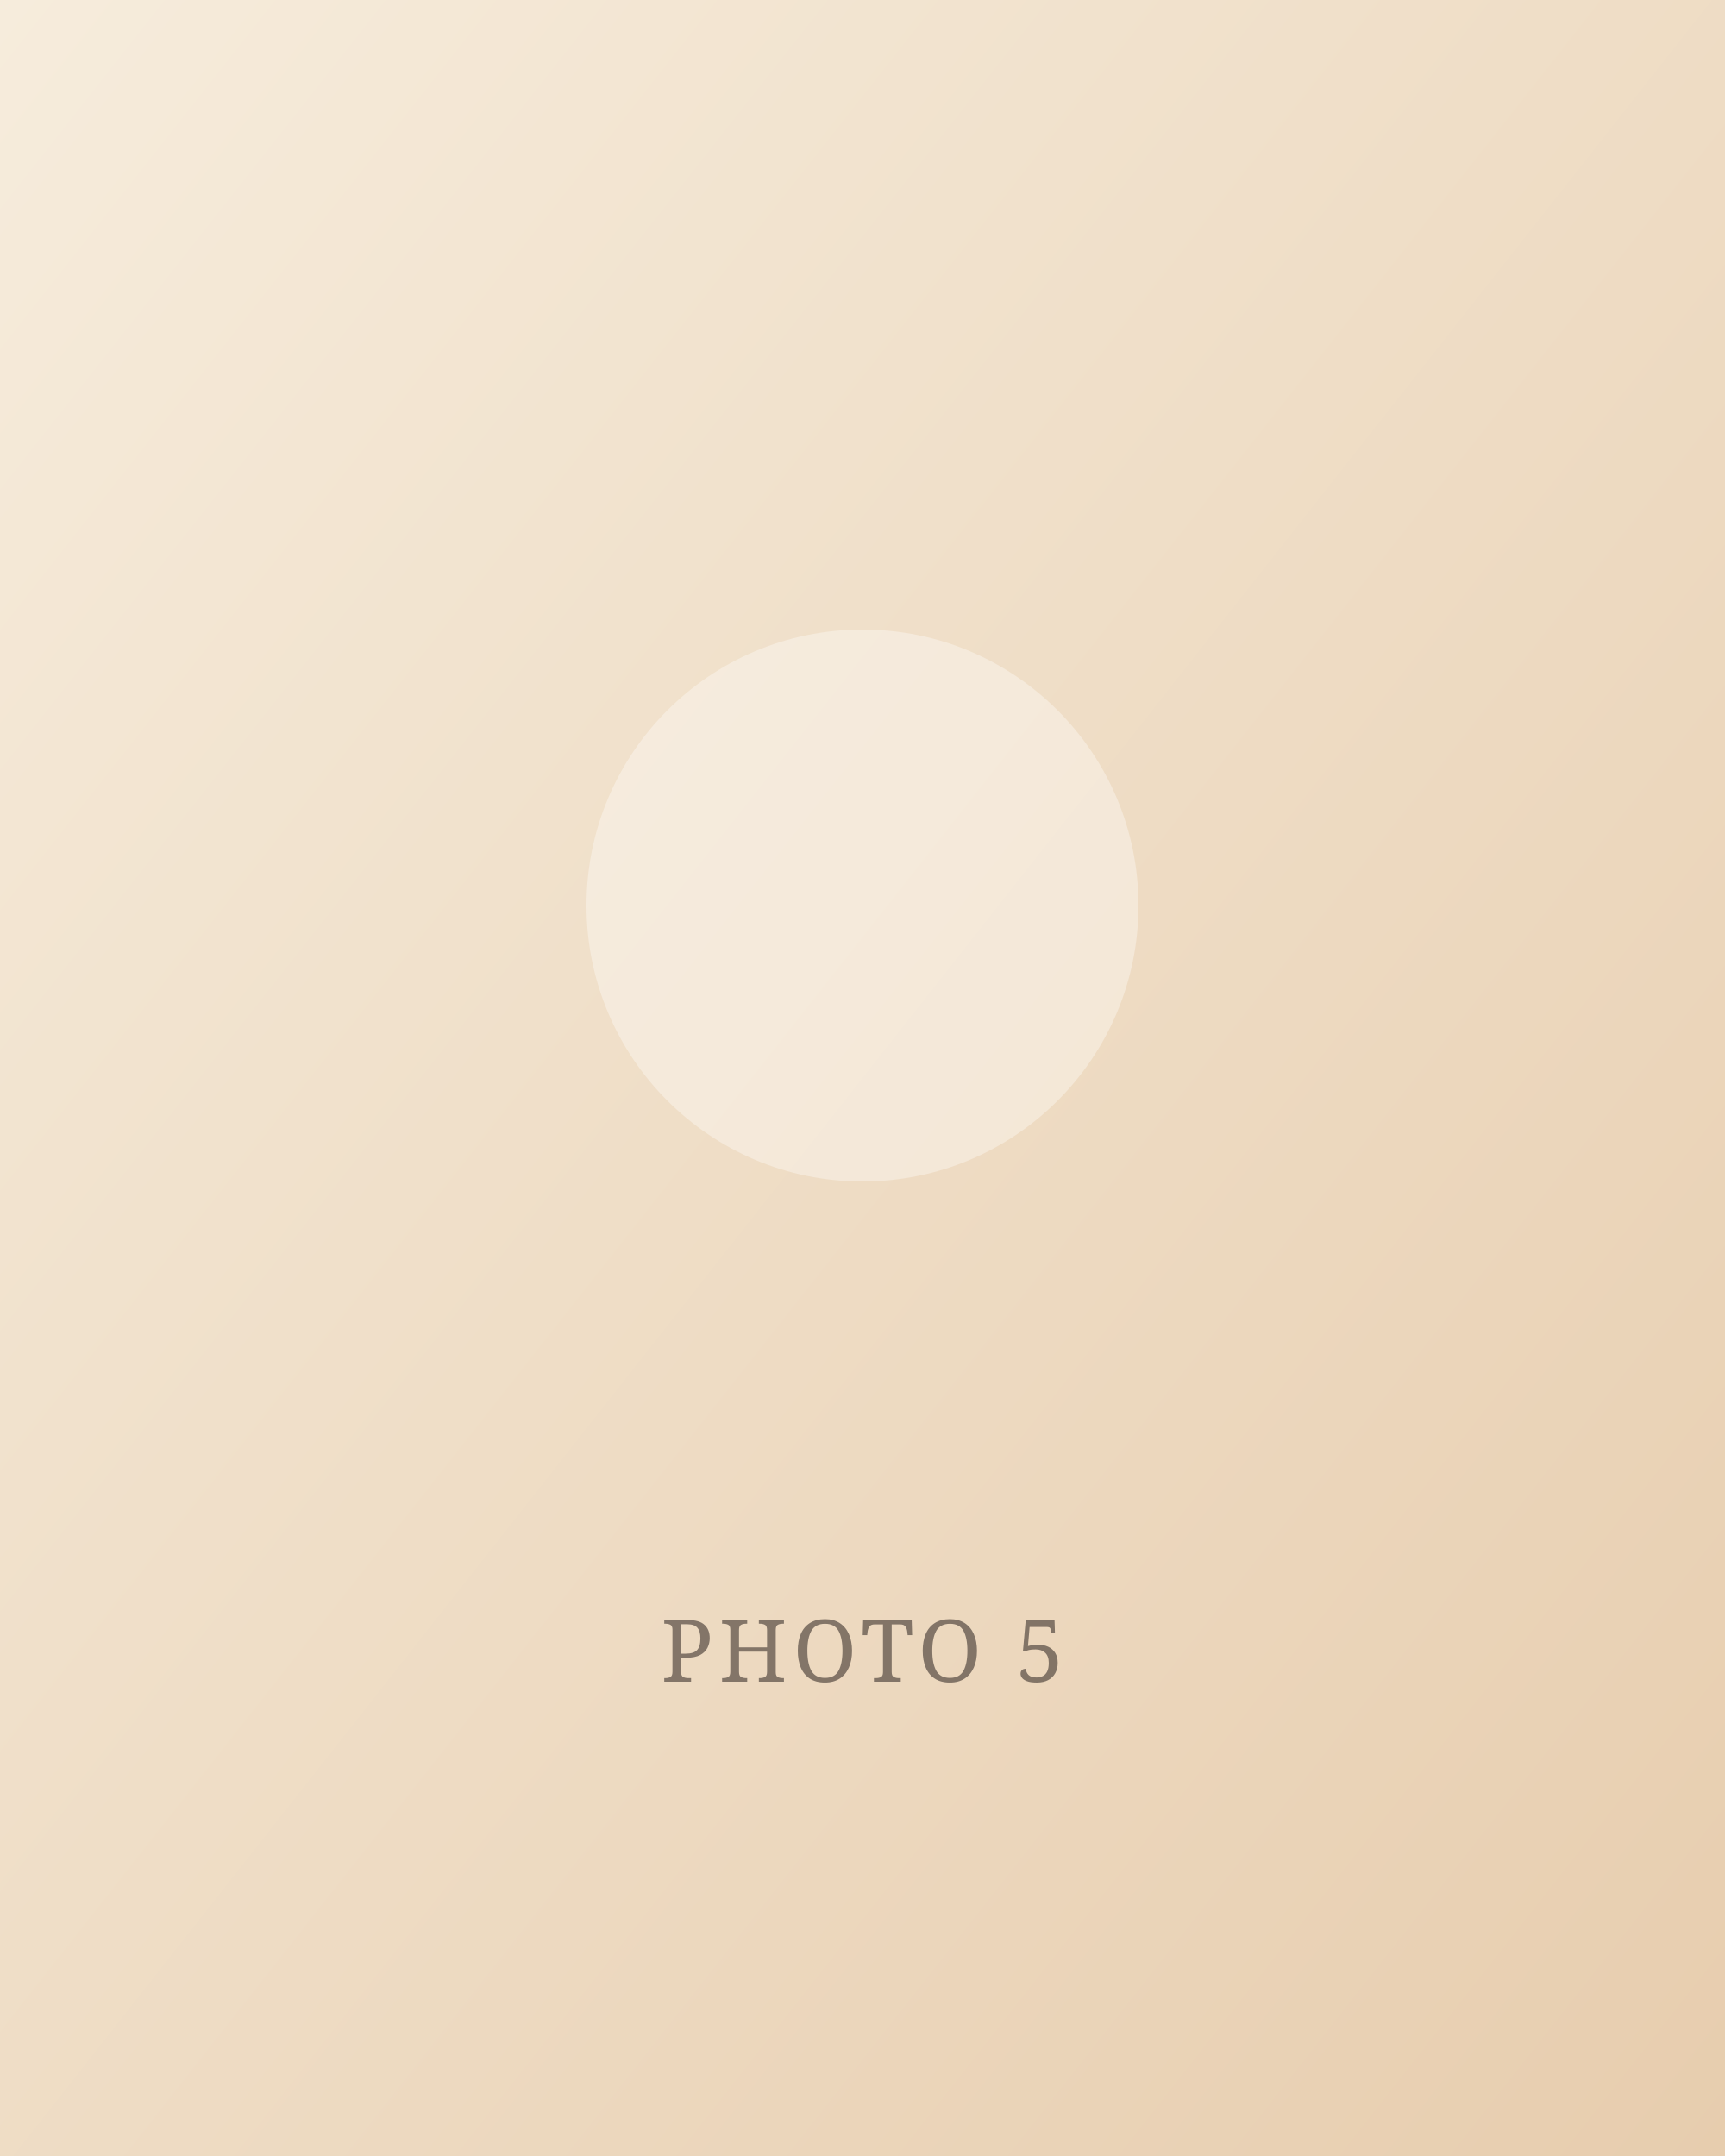
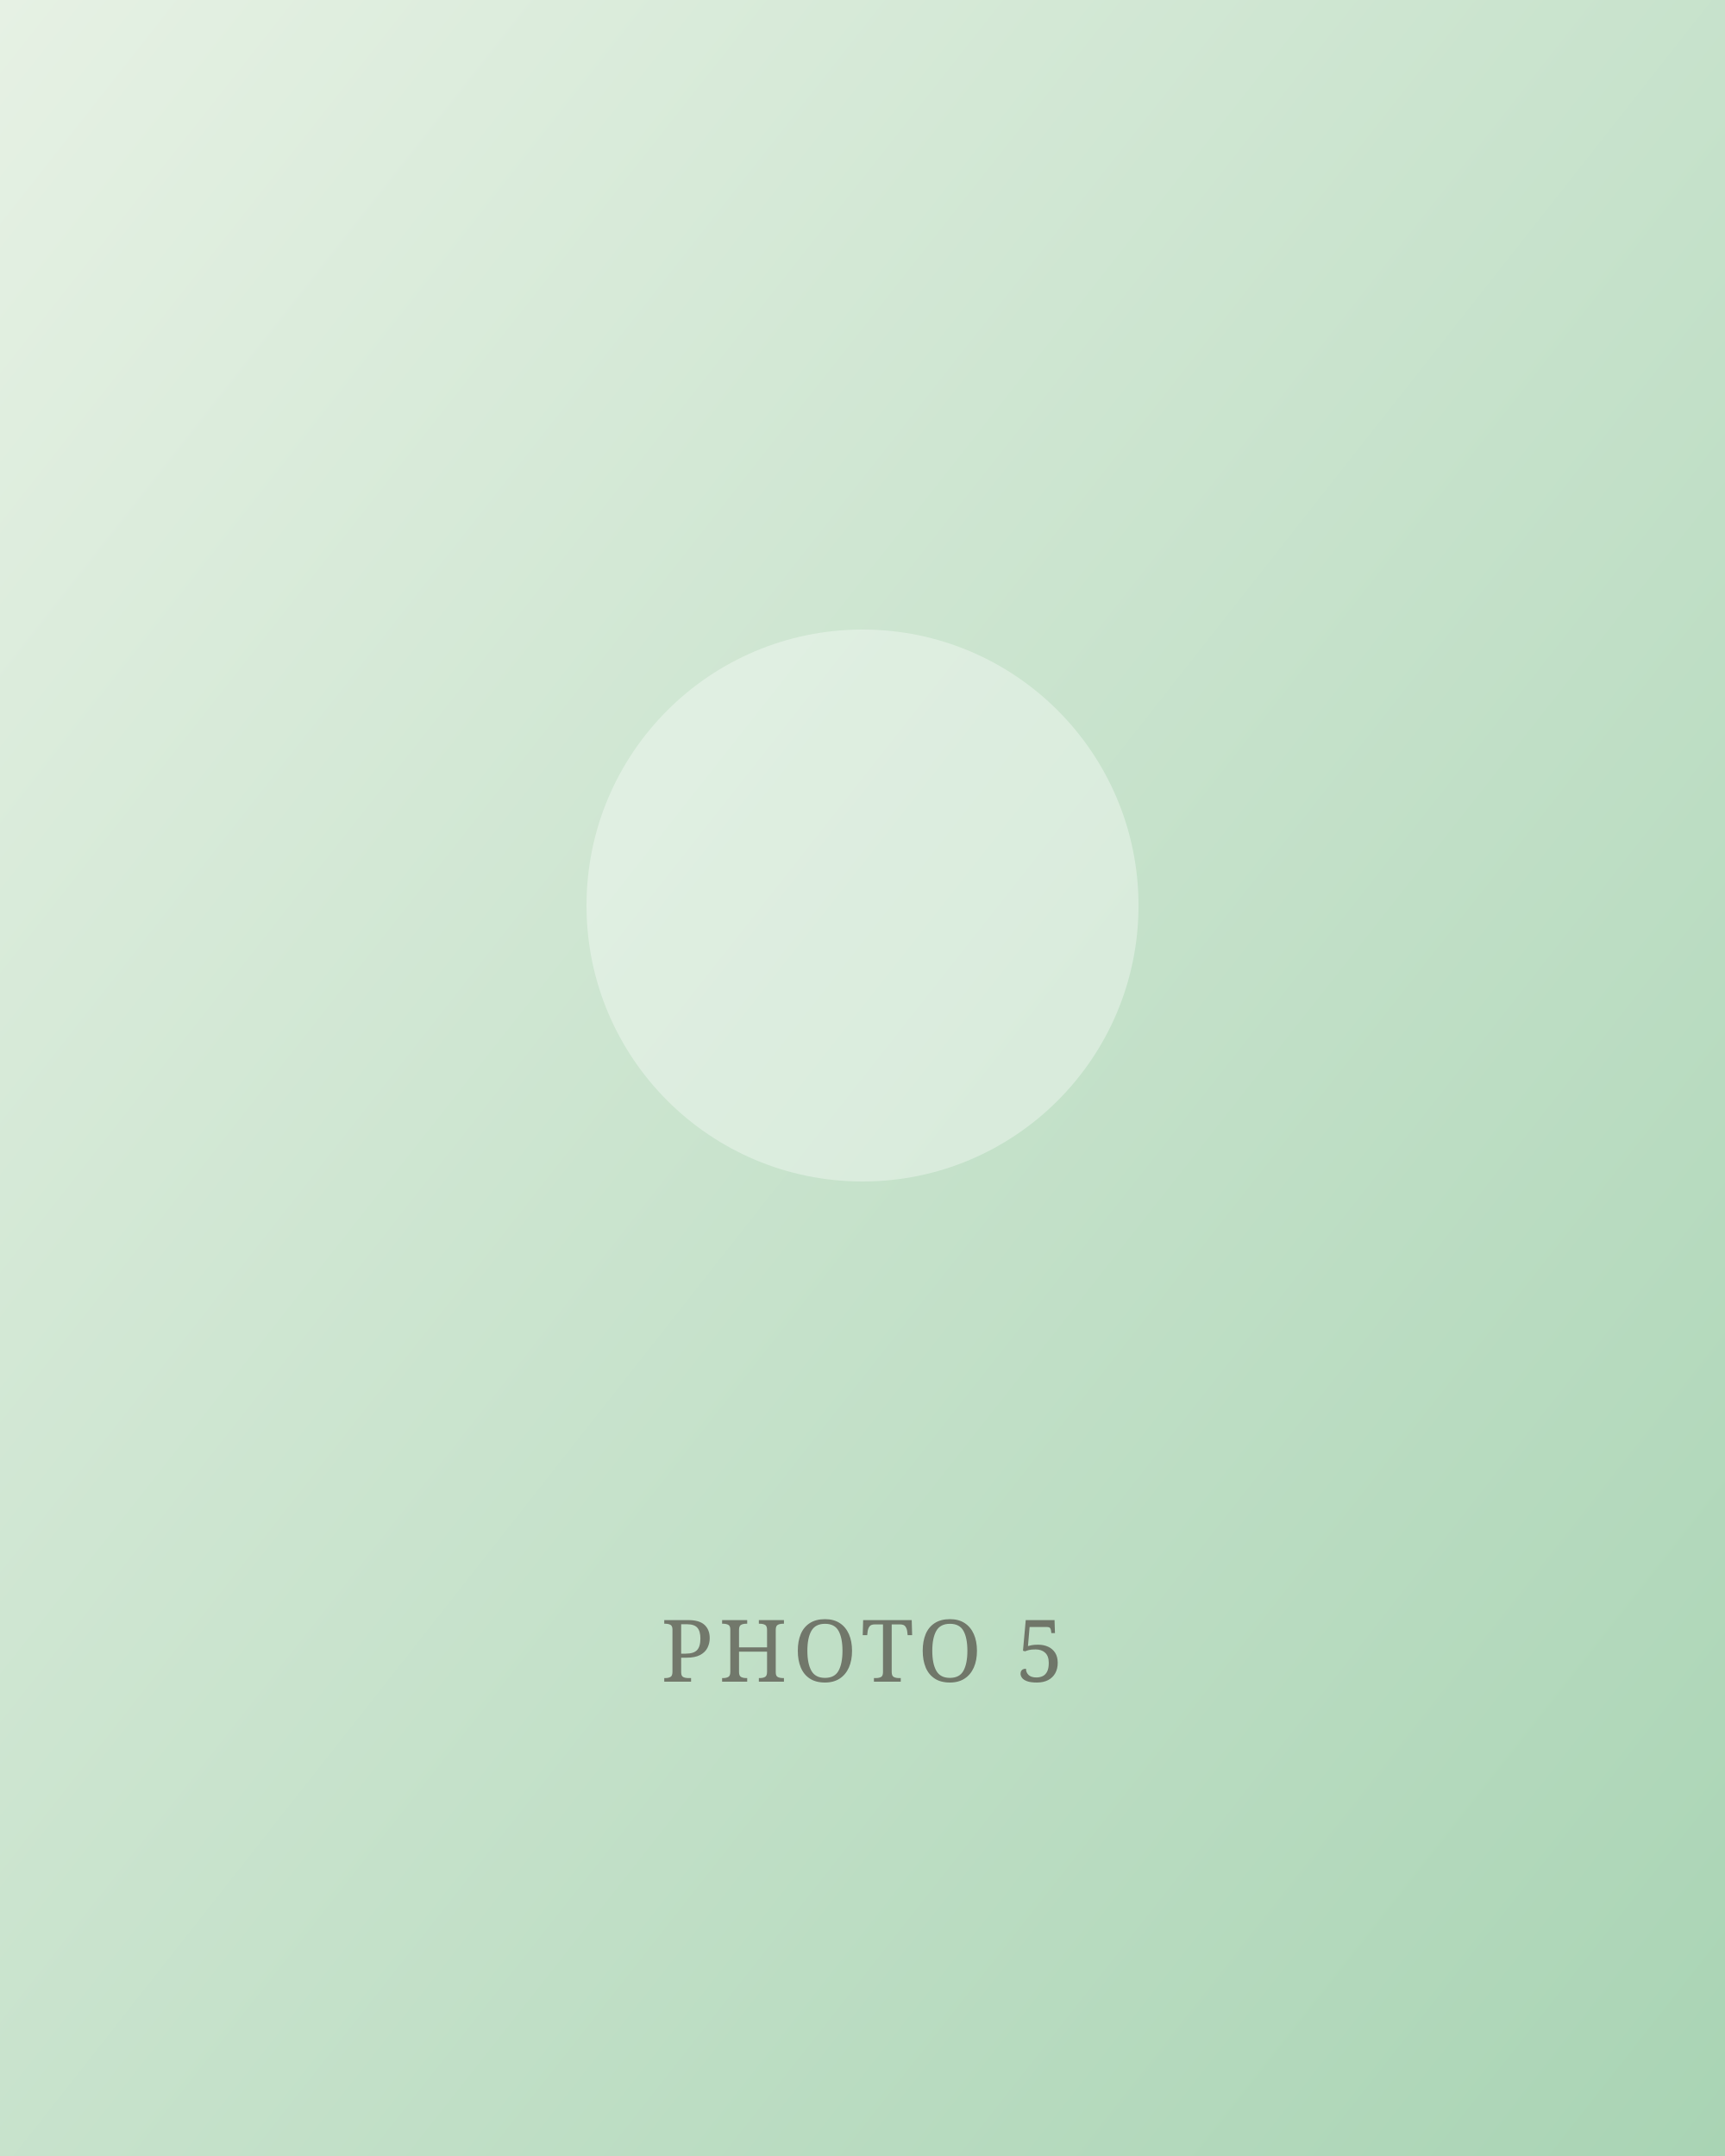
<svg xmlns="http://www.w3.org/2000/svg" width="1200" height="1500" viewBox="0 0 1200 1500">
  <defs>
    <linearGradient id="g" x1="0" y1="0" x2="1" y2="1">
-       <stop offset="0" stop-color="#f6ecdc" />
-       <stop offset="1" stop-color="#e7cdae" />
+       <stop offset="0" stop-color="#e6f1e4" />
+       <stop offset="1" stop-color="#a9d4b4" />
    </linearGradient>
  </defs>
  <rect width="1200" height="1500" fill="url(#g)" />
  <circle cx="600" cy="630" r="192" fill="rgba(255,255,255,0.35)" />
  <text x="50%" y="1170" text-anchor="middle" font-family="Georgia, serif" font-size="60" fill="rgba(60,50,45,0.6)" letter-spacing="4">PHOTO 5</text>
</svg>
